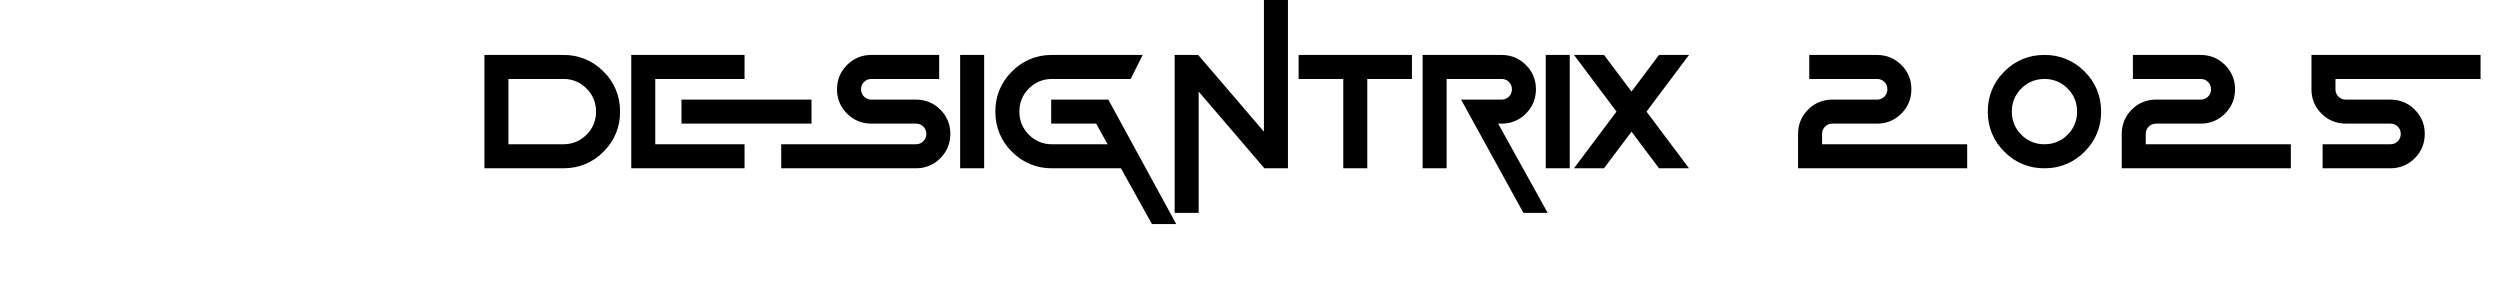
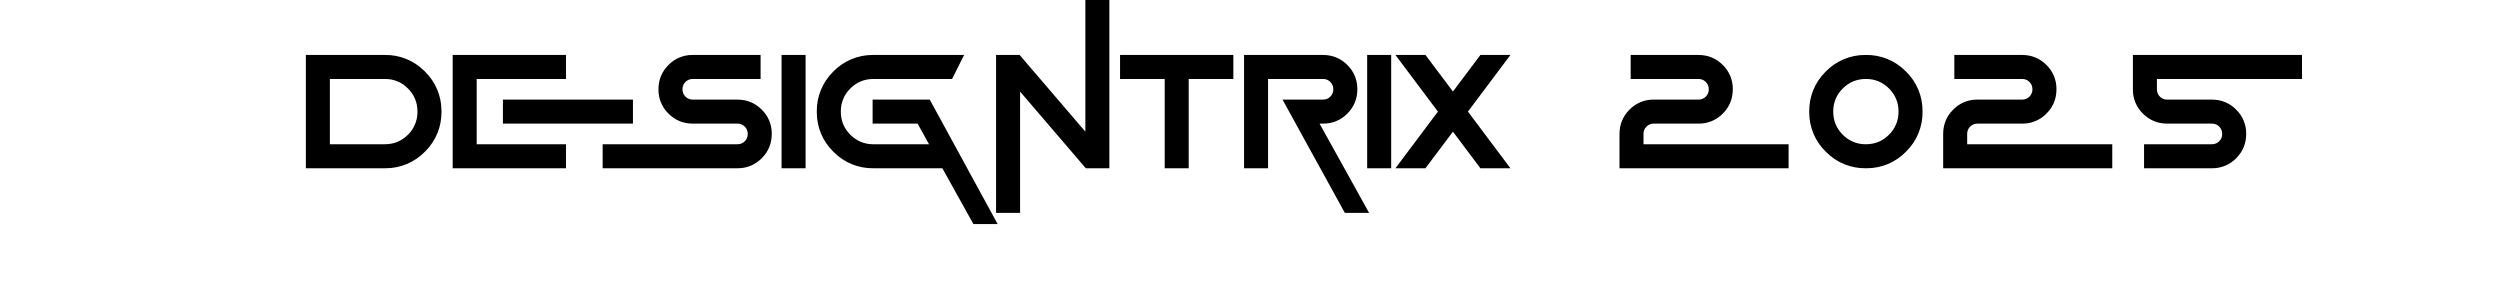
<svg xmlns="http://www.w3.org/2000/svg" width="1400" height="160" viewBox="3.25 0 1250 160">
  <g id="svgGroup" stroke-linecap="round" fill-rule="evenodd" font-size="9pt" stroke="#000" stroke-width="0.25mm" fill="#000" style="stroke:#000;stroke-width:0.25mm;fill:#000">
-     <path transform="translate(200, 0)" d="M 317.383 31.25 L 367.383 31.25 L 361.133 43.75 L 317.383 43.75 Q 309.57 43.75 304.102 49.219 A 18.055 18.055 0 0 0 298.634 62.256 A 22.165 22.165 0 0 0 298.633 62.5 Q 298.633 70.313 304.102 75.781 A 18.055 18.055 0 0 0 317.139 81.249 A 22.165 22.165 0 0 0 317.383 81.25 L 349.316 81.25 L 342.383 68.75 L 317.383 68.75 L 317.383 56.25 L 348.633 56.25 L 386.133 125 L 373.633 125 L 356.25 93.75 L 317.383 93.75 A 30.093 30.093 0 0 1 295.55 84.902 A 36.07 36.07 0 0 1 295.264 84.619 A 30.084 30.084 0 0 1 286.135 62.905 A 36.696 36.696 0 0 1 286.133 62.5 A 30.093 30.093 0 0 1 294.981 40.667 A 36.07 36.07 0 0 1 295.264 40.381 A 30.084 30.084 0 0 1 316.978 31.252 A 36.696 36.696 0 0 1 317.383 31.25 Z M 436.523 93.75 L 399.023 50 L 399.023 118.75 L 386.523 118.75 L 386.523 31.25 L 399.023 31.25 L 436.523 75 L 436.523 0 L 449.023 0 L 449.023 93.75 L 436.523 93.75 Z M 748.145 81.25 L 829.395 81.25 L 829.395 93.75 L 735.645 93.75 L 735.645 75 Q 735.645 67.188 741.113 61.719 A 18.055 18.055 0 0 1 754.151 56.251 A 22.165 22.165 0 0 1 754.395 56.25 L 779.395 56.25 A 6.341 6.341 0 0 0 781.962 55.74 A 6.097 6.097 0 0 0 783.838 54.443 A 6.027 6.027 0 0 0 785.644 50.082 A 7.638 7.638 0 0 0 785.645 50 A 6.341 6.341 0 0 0 785.135 47.433 A 6.097 6.097 0 0 0 783.838 45.557 A 6.027 6.027 0 0 0 779.477 43.75 A 7.638 7.638 0 0 0 779.395 43.75 L 741.895 43.75 L 741.895 31.25 L 779.395 31.25 Q 787.207 31.25 792.676 36.719 A 18.055 18.055 0 0 1 798.143 49.756 A 22.165 22.165 0 0 1 798.145 50 Q 798.145 57.813 792.676 63.281 A 18.055 18.055 0 0 1 779.638 68.749 A 22.165 22.165 0 0 1 779.395 68.75 L 754.395 68.75 A 6.341 6.341 0 0 0 751.827 69.26 A 6.097 6.097 0 0 0 749.951 70.557 A 6.027 6.027 0 0 0 748.145 74.918 A 7.638 7.638 0 0 0 748.145 75 L 748.145 81.25 Z M 929.395 81.25 L 1010.645 81.25 L 1010.645 93.75 L 916.895 93.75 L 916.895 75 Q 916.895 67.188 922.363 61.719 A 18.055 18.055 0 0 1 935.401 56.251 A 22.165 22.165 0 0 1 935.645 56.25 L 960.645 56.25 A 6.341 6.341 0 0 0 963.212 55.74 A 6.097 6.097 0 0 0 965.088 54.443 A 6.027 6.027 0 0 0 966.894 50.082 A 7.638 7.638 0 0 0 966.895 50 A 6.341 6.341 0 0 0 966.385 47.433 A 6.097 6.097 0 0 0 965.088 45.557 A 6.027 6.027 0 0 0 960.727 43.75 A 7.638 7.638 0 0 0 960.645 43.75 L 923.145 43.75 L 923.145 31.25 L 960.645 31.25 Q 968.457 31.25 973.926 36.719 A 18.055 18.055 0 0 1 979.393 49.756 A 22.165 22.165 0 0 1 979.395 50 Q 979.395 57.813 973.926 63.281 A 18.055 18.055 0 0 1 960.888 68.749 A 22.165 22.165 0 0 1 960.645 68.75 L 935.645 68.75 A 6.341 6.341 0 0 0 933.077 69.26 A 6.097 6.097 0 0 0 931.201 70.557 A 6.027 6.027 0 0 0 929.395 74.918 A 7.638 7.638 0 0 0 929.395 75 L 929.395 81.25 Z M 1023.145 31.25 L 1116.895 31.25 L 1116.895 43.75 L 1035.645 43.75 L 1035.645 50 A 6.341 6.341 0 0 0 1036.154 52.567 A 6.097 6.097 0 0 0 1037.451 54.443 A 6.027 6.027 0 0 0 1041.812 56.25 A 7.638 7.638 0 0 0 1041.895 56.25 L 1066.895 56.25 Q 1074.707 56.25 1080.176 61.719 A 18.055 18.055 0 0 1 1085.643 74.756 A 22.165 22.165 0 0 1 1085.645 75 Q 1085.645 82.813 1080.176 88.281 A 18.055 18.055 0 0 1 1067.138 93.749 A 22.165 22.165 0 0 1 1066.895 93.75 L 1029.395 93.75 L 1029.395 81.25 L 1066.895 81.25 A 6.341 6.341 0 0 0 1069.462 80.74 A 6.097 6.097 0 0 0 1071.338 79.443 A 6.027 6.027 0 0 0 1073.144 75.082 A 7.638 7.638 0 0 0 1073.145 75 A 6.341 6.341 0 0 0 1072.635 72.433 A 6.097 6.097 0 0 0 1071.338 70.557 A 6.027 6.027 0 0 0 1066.977 68.75 A 7.638 7.638 0 0 0 1066.895 68.75 L 1041.895 68.75 Q 1034.082 68.75 1028.613 63.281 A 18.055 18.055 0 0 1 1023.146 50.244 A 22.165 22.165 0 0 1 1023.145 50 L 1023.145 31.25 Z M 241.211 93.75 L 166.211 93.75 L 166.211 81.25 L 241.211 81.25 A 6.341 6.341 0 0 0 243.778 80.74 A 6.097 6.097 0 0 0 245.654 79.443 A 6.027 6.027 0 0 0 247.46 75.082 A 7.638 7.638 0 0 0 247.461 75 A 6.341 6.341 0 0 0 246.951 72.433 A 6.097 6.097 0 0 0 245.654 70.557 A 6.027 6.027 0 0 0 241.293 68.75 A 7.638 7.638 0 0 0 241.211 68.75 L 216.211 68.75 Q 208.398 68.75 202.93 63.281 A 18.055 18.055 0 0 1 197.462 50.244 A 22.165 22.165 0 0 1 197.461 50 Q 197.461 42.188 202.93 36.719 A 18.055 18.055 0 0 1 215.967 31.251 A 22.165 22.165 0 0 1 216.211 31.25 L 253.711 31.25 L 253.711 43.75 L 216.211 43.75 A 6.341 6.341 0 0 0 213.644 44.26 A 6.097 6.097 0 0 0 211.768 45.557 A 6.027 6.027 0 0 0 209.961 49.918 A 7.638 7.638 0 0 0 209.961 50 A 6.341 6.341 0 0 0 210.471 52.567 A 6.097 6.097 0 0 0 211.768 54.443 A 6.027 6.027 0 0 0 216.129 56.25 A 7.638 7.638 0 0 0 216.211 56.25 L 241.211 56.25 Q 249.023 56.25 254.492 61.719 A 18.055 18.055 0 0 1 259.96 74.756 A 22.165 22.165 0 0 1 259.961 75 Q 259.961 82.813 254.492 88.281 A 18.055 18.055 0 0 1 241.455 93.749 A 22.165 22.165 0 0 1 241.211 93.75 Z M 537.891 43.75 L 537.891 93.75 L 525.391 93.75 L 525.391 31.25 L 569.141 31.25 Q 576.953 31.25 582.422 36.719 A 18.055 18.055 0 0 1 587.889 49.756 A 22.165 22.165 0 0 1 587.891 50 Q 587.891 57.813 582.422 63.281 A 18.055 18.055 0 0 1 569.384 68.749 A 22.165 22.165 0 0 1 569.141 68.75 L 566.406 68.75 L 594.141 118.75 L 581.641 118.75 L 547.266 56.25 L 569.141 56.25 A 6.341 6.341 0 0 0 571.708 55.74 A 6.097 6.097 0 0 0 573.584 54.443 A 6.027 6.027 0 0 0 575.39 50.082 A 7.638 7.638 0 0 0 575.391 50 A 6.341 6.341 0 0 0 574.881 47.433 A 6.097 6.097 0 0 0 573.584 45.557 A 6.027 6.027 0 0 0 569.223 43.75 A 7.638 7.638 0 0 0 569.141 43.75 L 537.891 43.75 Z M 82.227 31.25 L 144.727 31.25 L 144.727 43.75 L 94.727 43.75 L 94.727 81.25 L 144.727 81.25 L 144.727 93.75 L 82.227 93.75 L 82.227 31.25 Z M 610.645 93.75 L 634.082 62.5 L 610.645 31.25 L 626.27 31.25 L 641.895 52.051 L 657.52 31.25 L 673.145 31.25 L 649.707 62.5 L 673.145 93.75 L 657.52 93.75 L 641.895 72.949 L 626.27 93.75 L 610.645 93.75 Z M 518.457 43.75 L 493.457 43.75 L 493.457 93.75 L 480.957 93.75 L 480.957 43.75 L 455.957 43.75 L 455.957 31.25 L 518.457 31.25 L 518.457 43.75 Z M 43.75 93.75 L 0 93.75 L 0 31.25 L 43.75 31.25 A 30.093 30.093 0 0 1 65.583 40.098 A 36.07 36.07 0 0 1 65.869 40.381 A 30.084 30.084 0 0 1 74.998 62.095 A 36.696 36.696 0 0 1 75 62.5 A 30.093 30.093 0 0 1 66.152 84.333 A 36.07 36.07 0 0 1 65.869 84.619 A 30.084 30.084 0 0 1 44.155 93.748 A 36.696 36.696 0 0 1 43.75 93.75 Z M 851.312 84.902 A 30.093 30.093 0 0 0 873.145 93.75 A 36.696 36.696 0 0 0 873.549 93.748 A 30.084 30.084 0 0 0 895.264 84.619 A 36.07 36.07 0 0 0 895.547 84.333 A 30.093 30.093 0 0 0 904.395 62.5 A 36.696 36.696 0 0 0 904.392 62.095 A 30.084 30.084 0 0 0 895.264 40.381 A 36.07 36.07 0 0 0 894.977 40.098 A 30.093 30.093 0 0 0 873.145 31.25 A 36.696 36.696 0 0 0 872.74 31.252 A 30.084 30.084 0 0 0 851.025 40.381 A 36.07 36.07 0 0 0 850.742 40.667 A 30.093 30.093 0 0 0 841.895 62.5 A 36.696 36.696 0 0 0 841.897 62.905 A 30.084 30.084 0 0 0 851.025 84.619 A 36.07 36.07 0 0 0 851.312 84.902 Z M 182.227 56.25 L 182.227 68.75 L 110.352 68.75 L 110.352 56.25 L 182.227 56.25 Z M 12.5 43.75 L 12.5 81.25 L 43.75 81.25 Q 51.563 81.25 57.031 75.781 A 18.055 18.055 0 0 0 62.499 62.744 A 22.165 22.165 0 0 0 62.5 62.5 Q 62.5 54.688 57.031 49.219 A 18.055 18.055 0 0 0 43.994 43.751 A 22.165 22.165 0 0 0 43.75 43.75 L 12.5 43.75 Z M 278.906 31.25 L 278.906 93.75 L 266.406 93.75 L 266.406 31.25 L 278.906 31.25 Z M 606.836 31.25 L 606.836 93.75 L 594.336 93.75 L 594.336 31.25 L 606.836 31.25 Z M 873.145 81.25 Q 880.957 81.25 886.426 75.781 A 18.055 18.055 0 0 0 891.893 62.744 A 22.165 22.165 0 0 0 891.895 62.5 Q 891.895 54.688 886.426 49.219 A 18.055 18.055 0 0 0 873.388 43.751 A 22.165 22.165 0 0 0 873.145 43.75 Q 865.332 43.75 859.863 49.219 A 18.055 18.055 0 0 0 854.396 62.256 A 22.165 22.165 0 0 0 854.395 62.5 Q 854.395 70.313 859.863 75.781 A 18.055 18.055 0 0 0 872.901 81.249 A 22.165 22.165 0 0 0 873.145 81.25 Z" vector-effect="non-scaling-stroke" />
+     <path transform="translate(100, 0)" d="M 317.383 31.25 L 367.383 31.25 L 361.133 43.75 L 317.383 43.75 Q 309.57 43.75 304.102 49.219 A 18.055 18.055 0 0 0 298.634 62.256 A 22.165 22.165 0 0 0 298.633 62.5 Q 298.633 70.313 304.102 75.781 A 18.055 18.055 0 0 0 317.139 81.249 A 22.165 22.165 0 0 0 317.383 81.25 L 349.316 81.25 L 342.383 68.75 L 317.383 68.75 L 317.383 56.25 L 348.633 56.25 L 386.133 125 L 373.633 125 L 356.25 93.75 L 317.383 93.75 A 30.093 30.093 0 0 1 295.55 84.902 A 36.07 36.07 0 0 1 295.264 84.619 A 30.084 30.084 0 0 1 286.135 62.905 A 36.696 36.696 0 0 1 286.133 62.5 A 30.093 30.093 0 0 1 294.981 40.667 A 36.07 36.07 0 0 1 295.264 40.381 A 30.084 30.084 0 0 1 316.978 31.252 A 36.696 36.696 0 0 1 317.383 31.25 Z M 436.523 93.75 L 399.023 50 L 399.023 118.75 L 386.523 118.75 L 386.523 31.25 L 399.023 31.25 L 436.523 75 L 436.523 0 L 449.023 0 L 449.023 93.75 L 436.523 93.75 Z M 748.145 81.25 L 829.395 81.25 L 829.395 93.75 L 735.645 93.75 L 735.645 75 Q 735.645 67.188 741.113 61.719 A 18.055 18.055 0 0 1 754.151 56.251 A 22.165 22.165 0 0 1 754.395 56.25 L 779.395 56.25 A 6.341 6.341 0 0 0 781.962 55.74 A 6.097 6.097 0 0 0 783.838 54.443 A 6.027 6.027 0 0 0 785.644 50.082 A 7.638 7.638 0 0 0 785.645 50 A 6.341 6.341 0 0 0 785.135 47.433 A 6.097 6.097 0 0 0 783.838 45.557 A 6.027 6.027 0 0 0 779.477 43.75 A 7.638 7.638 0 0 0 779.395 43.75 L 741.895 43.75 L 741.895 31.25 L 779.395 31.25 Q 787.207 31.25 792.676 36.719 A 18.055 18.055 0 0 1 798.143 49.756 A 22.165 22.165 0 0 1 798.145 50 Q 798.145 57.813 792.676 63.281 A 18.055 18.055 0 0 1 779.638 68.749 A 22.165 22.165 0 0 1 779.395 68.75 L 754.395 68.75 A 6.341 6.341 0 0 0 751.827 69.26 A 6.097 6.097 0 0 0 749.951 70.557 A 6.027 6.027 0 0 0 748.145 74.918 A 7.638 7.638 0 0 0 748.145 75 L 748.145 81.25 Z M 929.395 81.25 L 1010.645 81.25 L 1010.645 93.75 L 916.895 93.75 L 916.895 75 Q 916.895 67.188 922.363 61.719 A 18.055 18.055 0 0 1 935.401 56.251 A 22.165 22.165 0 0 1 935.645 56.25 L 960.645 56.25 A 6.341 6.341 0 0 0 963.212 55.74 A 6.097 6.097 0 0 0 965.088 54.443 A 6.027 6.027 0 0 0 966.894 50.082 A 7.638 7.638 0 0 0 966.895 50 A 6.341 6.341 0 0 0 966.385 47.433 A 6.097 6.097 0 0 0 965.088 45.557 A 6.027 6.027 0 0 0 960.727 43.75 A 7.638 7.638 0 0 0 960.645 43.75 L 923.145 43.75 L 923.145 31.25 L 960.645 31.25 Q 968.457 31.25 973.926 36.719 A 18.055 18.055 0 0 1 979.393 49.756 A 22.165 22.165 0 0 1 979.395 50 Q 979.395 57.813 973.926 63.281 A 18.055 18.055 0 0 1 960.888 68.749 A 22.165 22.165 0 0 1 960.645 68.75 L 935.645 68.75 A 6.341 6.341 0 0 0 933.077 69.26 A 6.097 6.097 0 0 0 931.201 70.557 A 6.027 6.027 0 0 0 929.395 74.918 A 7.638 7.638 0 0 0 929.395 75 L 929.395 81.25 Z M 1023.145 31.25 L 1116.895 31.25 L 1116.895 43.75 L 1035.645 43.75 L 1035.645 50 A 6.341 6.341 0 0 0 1036.154 52.567 A 6.097 6.097 0 0 0 1037.451 54.443 A 6.027 6.027 0 0 0 1041.812 56.25 A 7.638 7.638 0 0 0 1041.895 56.25 L 1066.895 56.25 Q 1074.707 56.25 1080.176 61.719 A 18.055 18.055 0 0 1 1085.643 74.756 A 22.165 22.165 0 0 1 1085.645 75 Q 1085.645 82.813 1080.176 88.281 A 18.055 18.055 0 0 1 1067.138 93.749 A 22.165 22.165 0 0 1 1066.895 93.75 L 1029.395 93.75 L 1029.395 81.25 L 1066.895 81.25 A 6.341 6.341 0 0 0 1069.462 80.74 A 6.097 6.097 0 0 0 1071.338 79.443 A 6.027 6.027 0 0 0 1073.144 75.082 A 7.638 7.638 0 0 0 1073.145 75 A 6.341 6.341 0 0 0 1072.635 72.433 A 6.097 6.097 0 0 0 1071.338 70.557 A 6.027 6.027 0 0 0 1066.977 68.75 A 7.638 7.638 0 0 0 1066.895 68.75 L 1041.895 68.75 Q 1034.082 68.75 1028.613 63.281 A 18.055 18.055 0 0 1 1023.146 50.244 A 22.165 22.165 0 0 1 1023.145 50 L 1023.145 31.25 Z M 241.211 93.75 L 166.211 93.75 L 166.211 81.25 L 241.211 81.25 A 6.341 6.341 0 0 0 243.778 80.74 A 6.097 6.097 0 0 0 245.654 79.443 A 6.027 6.027 0 0 0 247.46 75.082 A 7.638 7.638 0 0 0 247.461 75 A 6.341 6.341 0 0 0 246.951 72.433 A 6.097 6.097 0 0 0 245.654 70.557 A 6.027 6.027 0 0 0 241.293 68.75 A 7.638 7.638 0 0 0 241.211 68.75 L 216.211 68.75 Q 208.398 68.75 202.93 63.281 A 18.055 18.055 0 0 1 197.462 50.244 A 22.165 22.165 0 0 1 197.461 50 Q 197.461 42.188 202.93 36.719 A 18.055 18.055 0 0 1 215.967 31.251 A 22.165 22.165 0 0 1 216.211 31.25 L 253.711 31.25 L 253.711 43.75 L 216.211 43.75 A 6.341 6.341 0 0 0 213.644 44.26 A 6.097 6.097 0 0 0 211.768 45.557 A 6.027 6.027 0 0 0 209.961 49.918 A 7.638 7.638 0 0 0 209.961 50 A 6.341 6.341 0 0 0 210.471 52.567 A 6.097 6.097 0 0 0 211.768 54.443 A 6.027 6.027 0 0 0 216.129 56.25 A 7.638 7.638 0 0 0 216.211 56.25 L 241.211 56.25 Q 249.023 56.25 254.492 61.719 A 18.055 18.055 0 0 1 259.96 74.756 A 22.165 22.165 0 0 1 259.961 75 Q 259.961 82.813 254.492 88.281 A 18.055 18.055 0 0 1 241.455 93.749 A 22.165 22.165 0 0 1 241.211 93.75 Z M 537.891 43.75 L 537.891 93.75 L 525.391 93.75 L 525.391 31.25 L 569.141 31.25 Q 576.953 31.25 582.422 36.719 A 18.055 18.055 0 0 1 587.889 49.756 A 22.165 22.165 0 0 1 587.891 50 Q 587.891 57.813 582.422 63.281 A 18.055 18.055 0 0 1 569.384 68.749 A 22.165 22.165 0 0 1 569.141 68.75 L 566.406 68.75 L 594.141 118.75 L 581.641 118.75 L 547.266 56.25 L 569.141 56.25 A 6.341 6.341 0 0 0 571.708 55.74 A 6.097 6.097 0 0 0 573.584 54.443 A 6.027 6.027 0 0 0 575.39 50.082 A 7.638 7.638 0 0 0 575.391 50 A 6.341 6.341 0 0 0 574.881 47.433 A 6.097 6.097 0 0 0 573.584 45.557 A 6.027 6.027 0 0 0 569.223 43.75 A 7.638 7.638 0 0 0 569.141 43.75 L 537.891 43.75 Z M 82.227 31.25 L 144.727 31.25 L 144.727 43.75 L 94.727 43.75 L 94.727 81.25 L 144.727 81.25 L 144.727 93.75 L 82.227 93.75 L 82.227 31.25 Z M 610.645 93.75 L 634.082 62.5 L 610.645 31.25 L 626.27 31.25 L 641.895 52.051 L 657.52 31.25 L 673.145 31.25 L 649.707 62.5 L 673.145 93.75 L 657.52 93.75 L 641.895 72.949 L 626.27 93.75 L 610.645 93.75 Z M 518.457 43.75 L 493.457 43.75 L 493.457 93.75 L 480.957 93.75 L 480.957 43.75 L 455.957 43.75 L 455.957 31.25 L 518.457 31.25 L 518.457 43.75 Z M 43.75 93.75 L 0 93.75 L 0 31.25 L 43.75 31.25 A 30.093 30.093 0 0 1 65.583 40.098 A 36.07 36.07 0 0 1 65.869 40.381 A 30.084 30.084 0 0 1 74.998 62.095 A 36.696 36.696 0 0 1 75 62.5 A 30.093 30.093 0 0 1 66.152 84.333 A 36.07 36.07 0 0 1 65.869 84.619 A 30.084 30.084 0 0 1 44.155 93.748 A 36.696 36.696 0 0 1 43.75 93.75 Z M 851.312 84.902 A 30.093 30.093 0 0 0 873.145 93.75 A 36.696 36.696 0 0 0 873.549 93.748 A 30.084 30.084 0 0 0 895.264 84.619 A 36.07 36.07 0 0 0 895.547 84.333 A 30.093 30.093 0 0 0 904.395 62.5 A 36.696 36.696 0 0 0 904.392 62.095 A 30.084 30.084 0 0 0 895.264 40.381 A 36.07 36.07 0 0 0 894.977 40.098 A 30.093 30.093 0 0 0 873.145 31.25 A 36.696 36.696 0 0 0 872.74 31.252 A 30.084 30.084 0 0 0 851.025 40.381 A 36.07 36.07 0 0 0 850.742 40.667 A 30.093 30.093 0 0 0 841.895 62.5 A 36.696 36.696 0 0 0 841.897 62.905 A 30.084 30.084 0 0 0 851.025 84.619 A 36.07 36.07 0 0 0 851.312 84.902 Z M 182.227 56.25 L 182.227 68.75 L 110.352 68.75 L 110.352 56.25 L 182.227 56.25 Z M 12.5 43.75 L 12.5 81.25 L 43.75 81.25 Q 51.563 81.25 57.031 75.781 A 18.055 18.055 0 0 0 62.499 62.744 A 22.165 22.165 0 0 0 62.5 62.5 Q 62.5 54.688 57.031 49.219 A 18.055 18.055 0 0 0 43.994 43.751 A 22.165 22.165 0 0 0 43.75 43.75 L 12.5 43.75 Z M 278.906 31.25 L 278.906 93.75 L 266.406 93.75 L 266.406 31.25 L 278.906 31.25 Z M 606.836 31.25 L 606.836 93.75 L 594.336 93.75 L 594.336 31.25 L 606.836 31.25 Z M 873.145 81.25 Q 880.957 81.25 886.426 75.781 A 18.055 18.055 0 0 0 891.893 62.744 A 22.165 22.165 0 0 0 891.895 62.5 Q 891.895 54.688 886.426 49.219 A 18.055 18.055 0 0 0 873.388 43.751 A 22.165 22.165 0 0 0 873.145 43.75 Q 865.332 43.75 859.863 49.219 A 18.055 18.055 0 0 0 854.396 62.256 A 22.165 22.165 0 0 0 854.395 62.5 Q 854.395 70.313 859.863 75.781 A 18.055 18.055 0 0 0 872.901 81.249 A 22.165 22.165 0 0 0 873.145 81.25 Z" vector-effect="non-scaling-stroke" />
  </g>
</svg>
